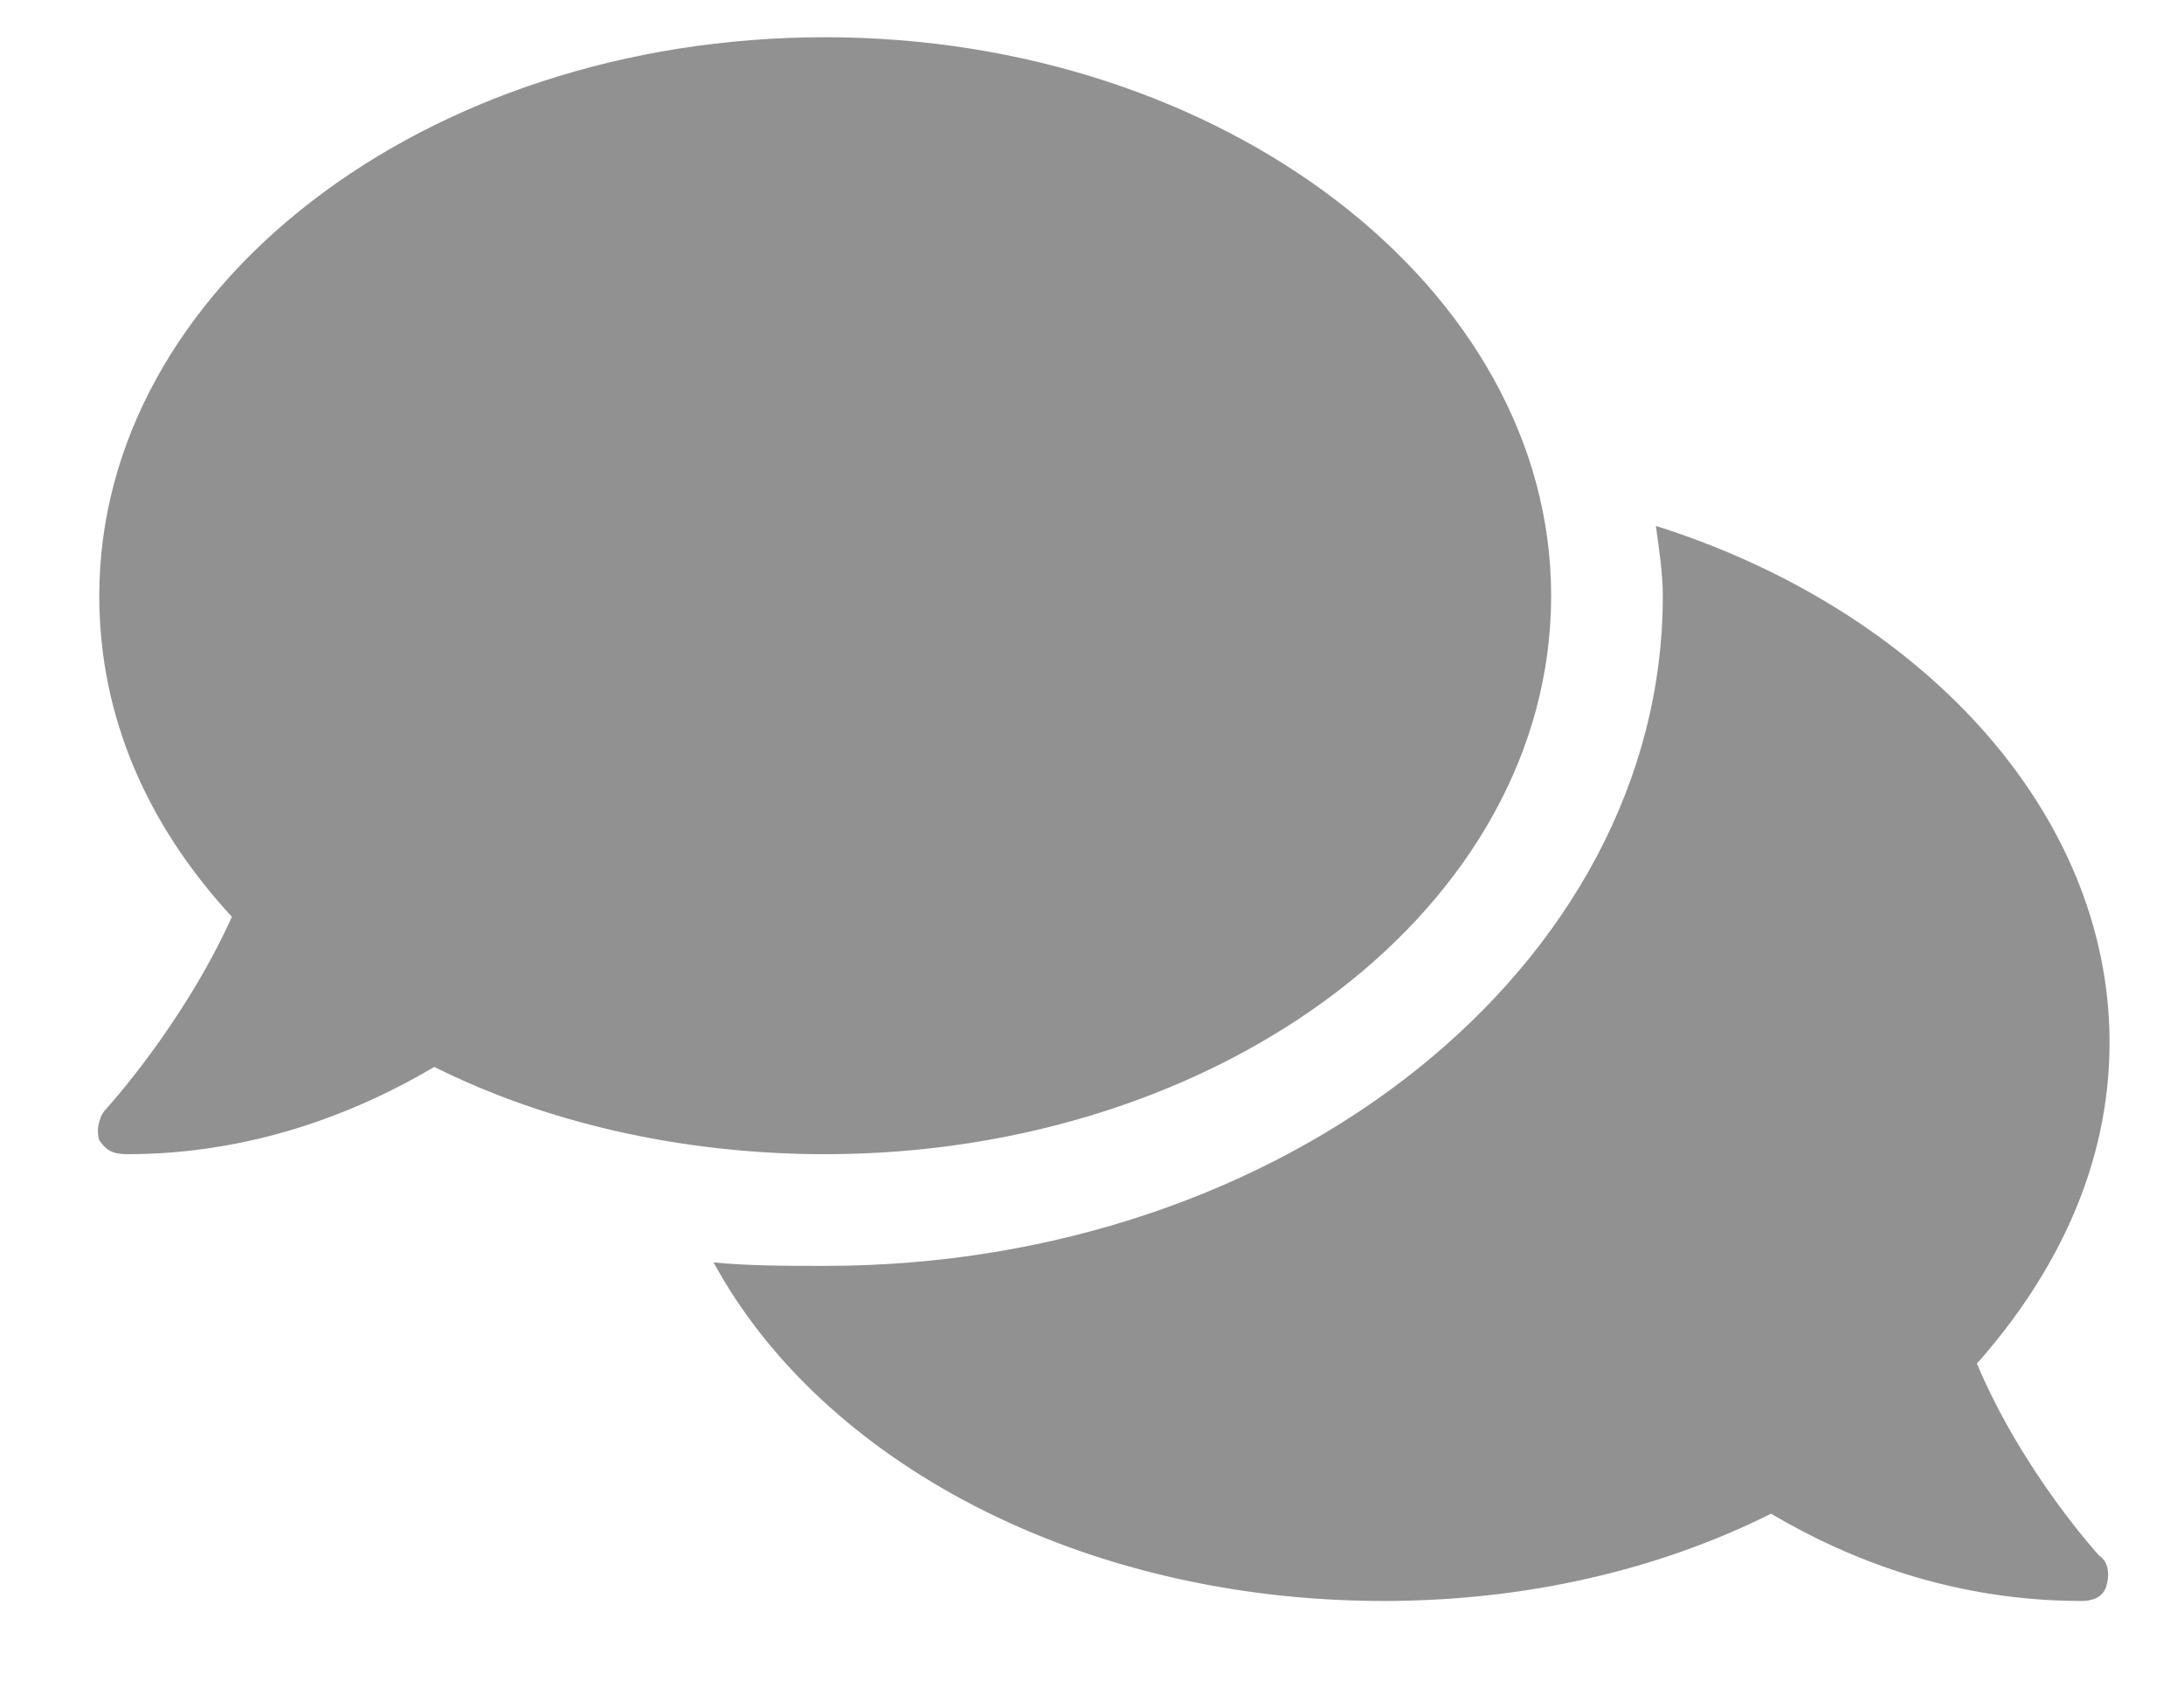
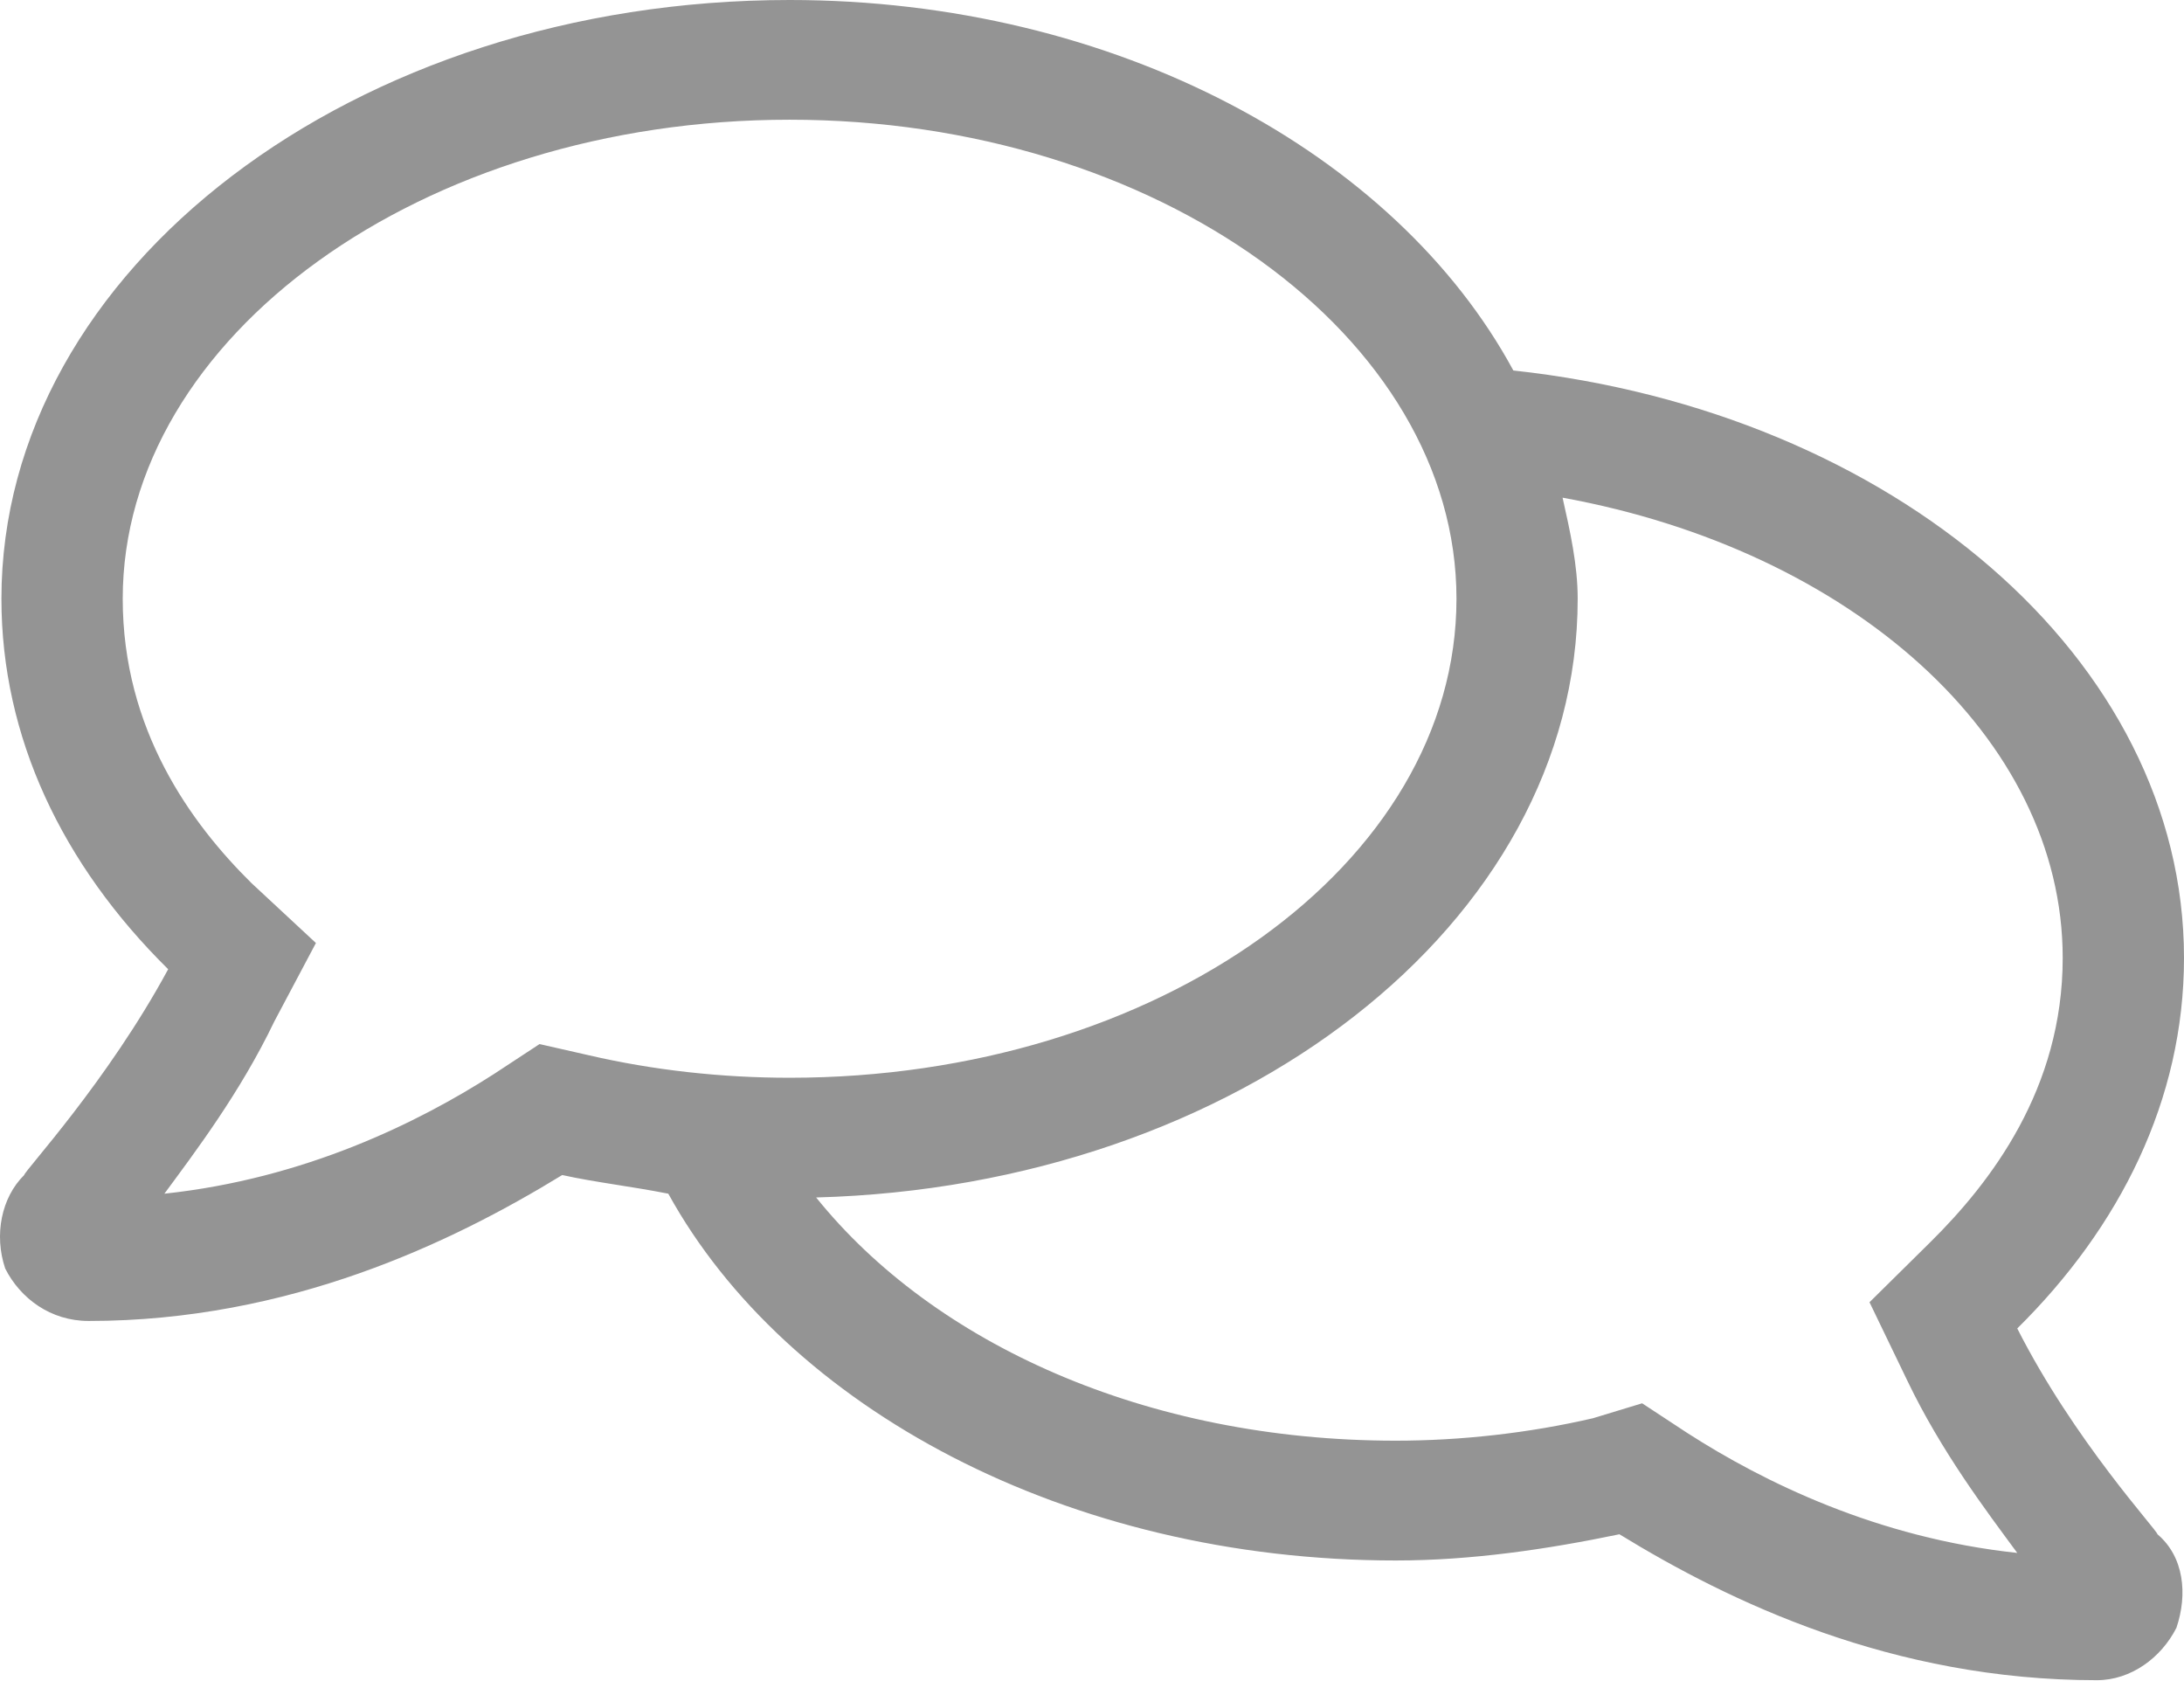
- <svg xmlns="http://www.w3.org/2000/svg" width="22" height="17" viewBox="0 0 22 17" fill="none">
-   <path d="M15.625 6C15.625 2.906 12.32 0.375 8.312 0.375C4.27 0.375 1 2.906 1 6C1 7.23 1.492 8.32 2.336 9.234C1.844 10.324 1.07 11.168 1.07 11.168C1 11.238 0.965 11.379 1 11.484C1.07 11.59 1.141 11.625 1.281 11.625C2.547 11.625 3.602 11.203 4.375 10.746C5.5 11.309 6.871 11.625 8.312 11.625C12.32 11.625 15.625 9.129 15.625 6ZM19.914 13.734C20.723 12.82 21.25 11.73 21.25 10.5C21.25 8.18 19.352 6.141 16.68 5.297C16.715 5.543 16.75 5.789 16.75 6C16.75 9.727 12.953 12.75 8.312 12.75C7.926 12.75 7.539 12.75 7.188 12.715C8.277 14.719 10.879 16.125 13.938 16.125C15.379 16.125 16.715 15.809 17.84 15.246C18.613 15.703 19.668 16.125 20.969 16.125C21.074 16.125 21.18 16.09 21.215 15.984C21.25 15.879 21.25 15.738 21.145 15.668C21.145 15.668 20.371 14.824 19.914 13.734Z" fill="#919191" />
+ <svg xmlns="http://www.w3.org/2000/svg" width="26" height="20" viewBox="0 0 26 20" fill="none">
+   <path d="M25.684 18.263C25.684 18.218 24.692 17.149 24.015 15.813C25.233 14.61 26 13.096 26 11.403C26 7.84 22.527 4.9 18.016 4.41C16.617 1.826 13.279 0 9.4 0C4.212 0 0.017 3.207 0.017 7.127C0.017 8.775 0.739 10.29 2.002 11.537C1.28 12.873 0.288 13.942 0.288 13.987C0.017 14.254 -0.073 14.699 0.062 15.1C0.243 15.457 0.603 15.724 1.055 15.724C3.445 15.724 5.385 14.788 6.693 13.987C7.099 14.076 7.505 14.12 7.956 14.209C9.355 16.748 12.693 18.575 16.617 18.575C17.52 18.575 18.422 18.441 19.279 18.263C20.587 19.065 22.527 20 24.962 20C25.369 20 25.729 19.733 25.91 19.376C26.045 18.976 26 18.53 25.684 18.263ZM7.009 12.561L6.423 12.428L5.881 12.784C4.979 13.363 3.626 14.031 1.957 14.209C2.318 13.719 2.859 13.007 3.265 12.16L3.761 11.225L2.994 10.512C2.273 9.8 1.461 8.686 1.461 7.127C1.461 4.009 5.024 1.425 9.4 1.425C13.775 1.425 17.339 4.009 17.339 7.127C17.339 10.29 13.775 12.829 9.4 12.829C8.588 12.829 7.776 12.739 7.009 12.561ZM20.091 17.06L19.549 16.704L18.963 16.882C18.196 17.06 17.384 17.149 16.617 17.149C13.64 17.149 11.114 15.991 9.716 14.254C14.723 14.12 18.782 11.002 18.782 7.127C18.782 6.726 18.692 6.325 18.602 5.924C22.03 6.548 24.556 8.775 24.556 11.403C24.556 12.962 23.699 14.076 22.978 14.788L22.256 15.501L22.707 16.436C23.113 17.283 23.654 17.995 24.015 18.485C22.346 18.307 20.993 17.639 20.091 17.06Z" fill="#949494" />
</svg>
